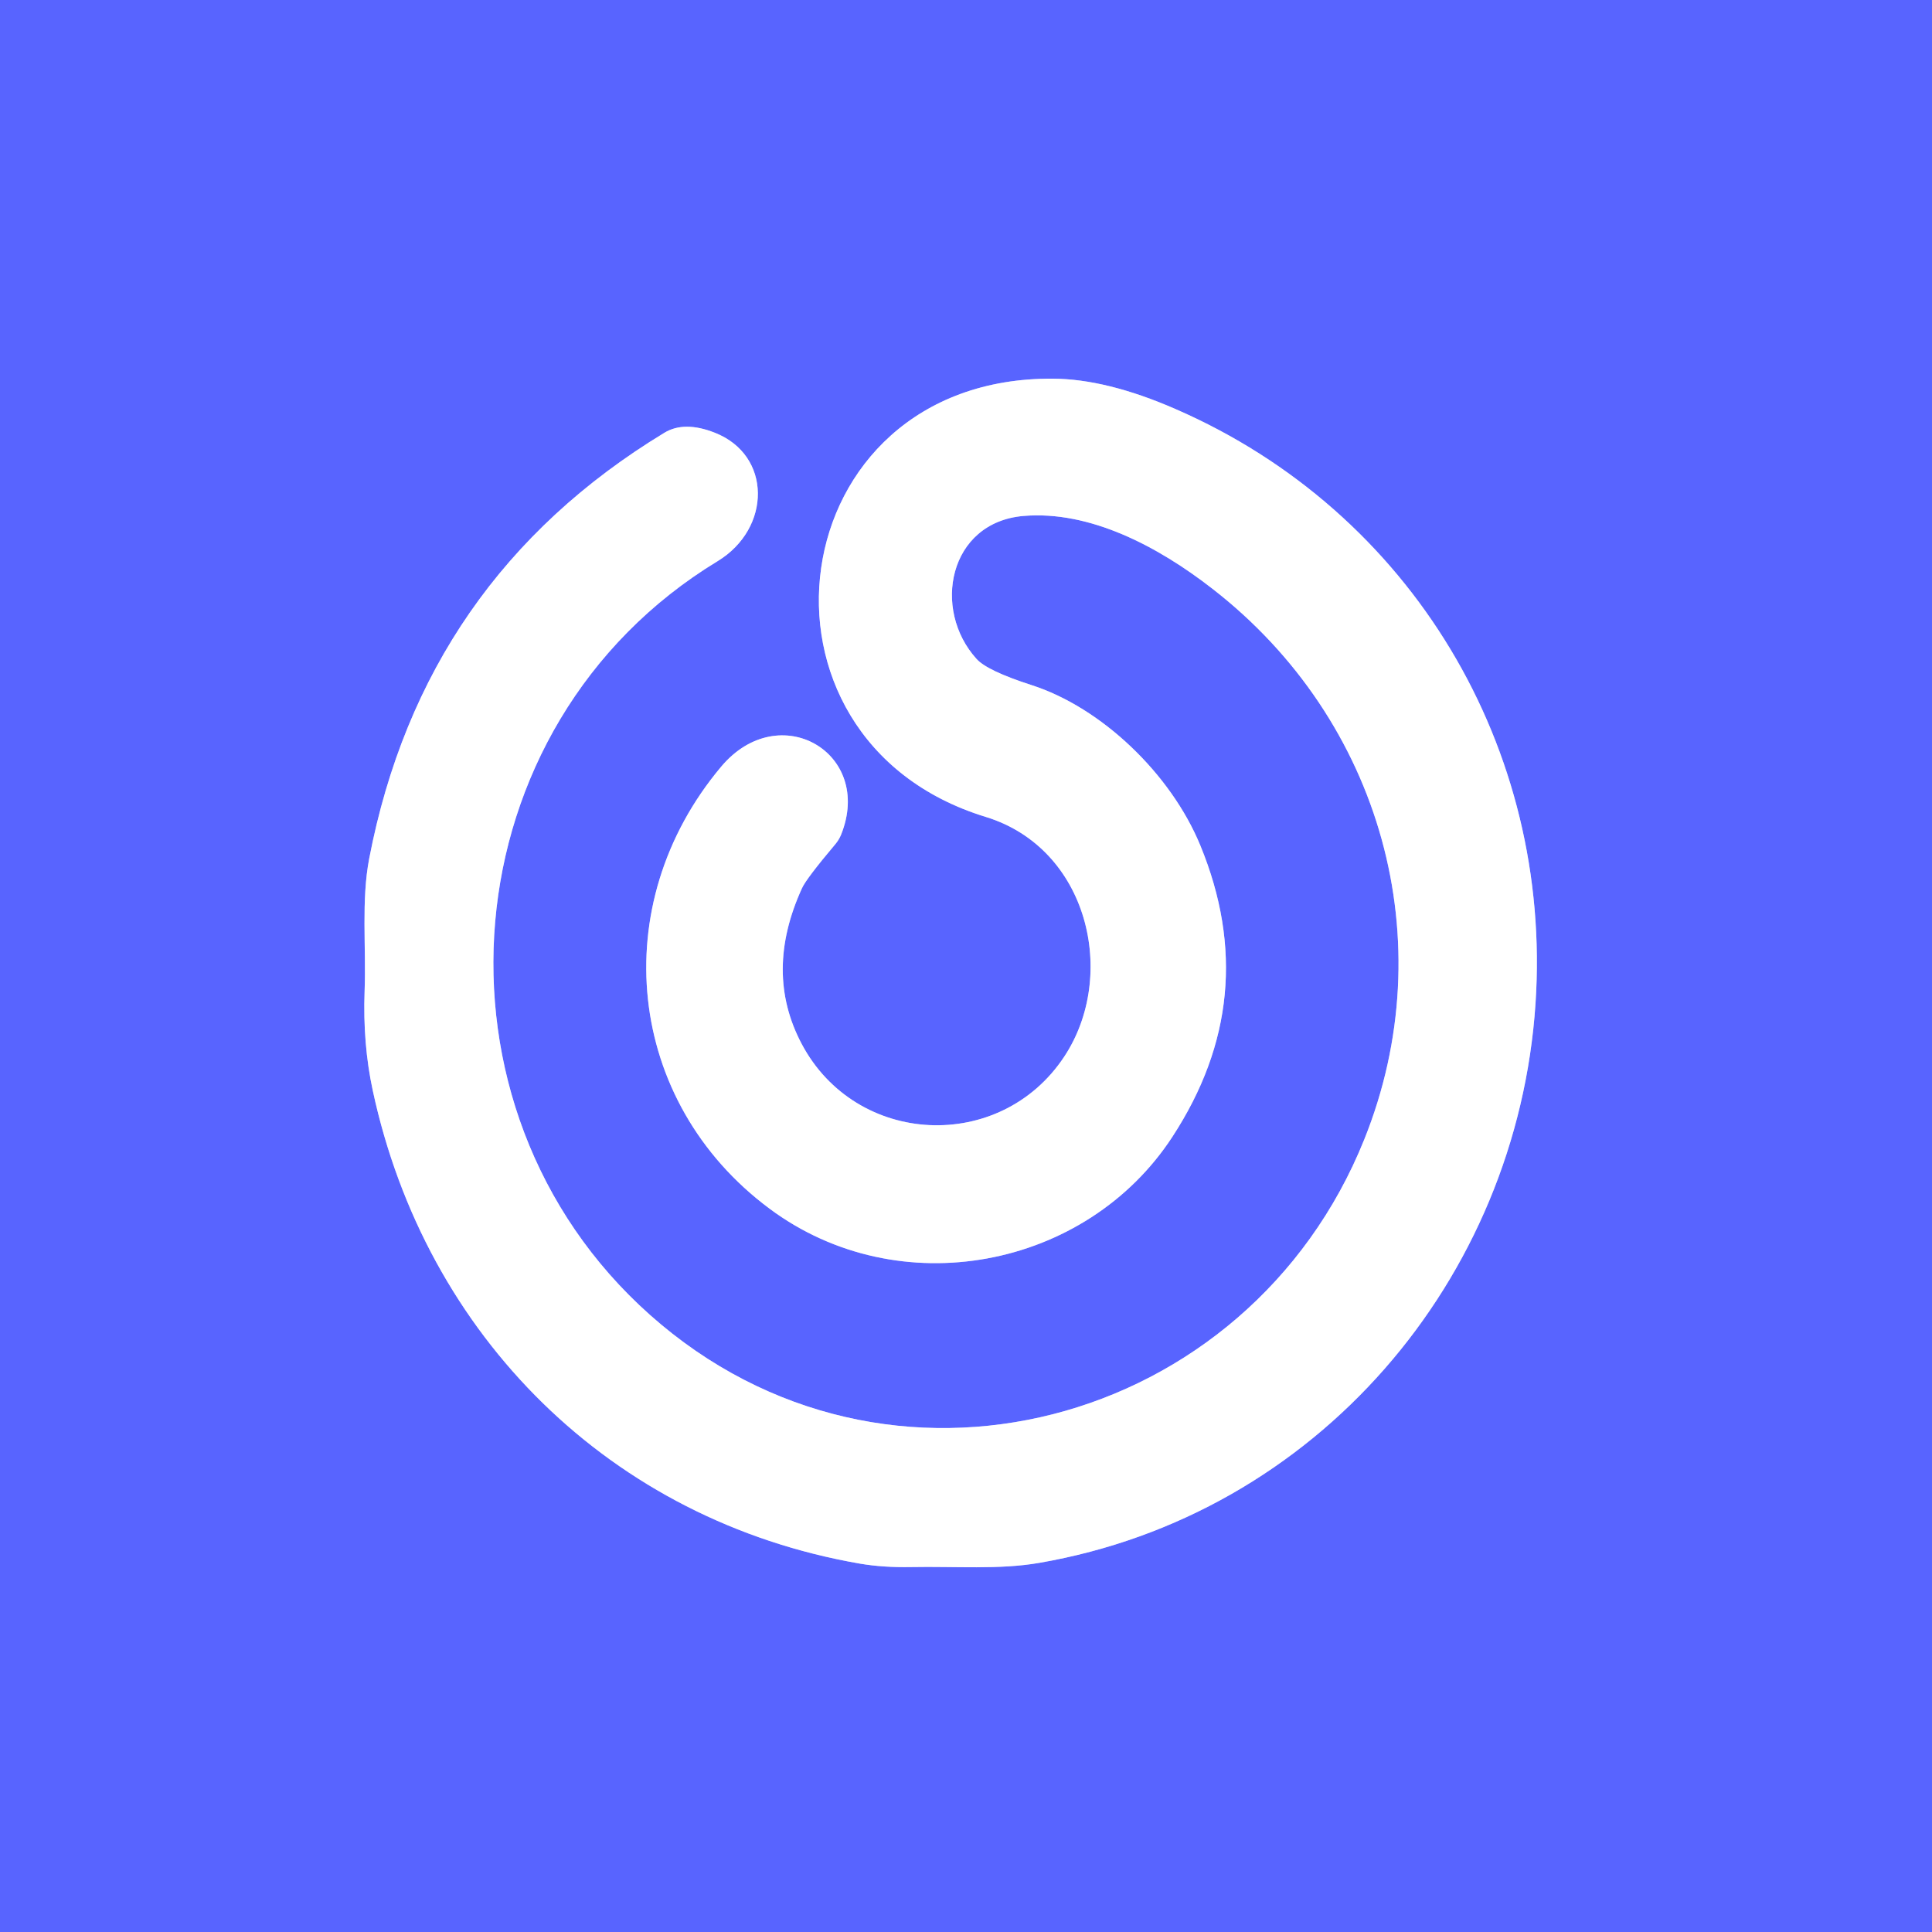
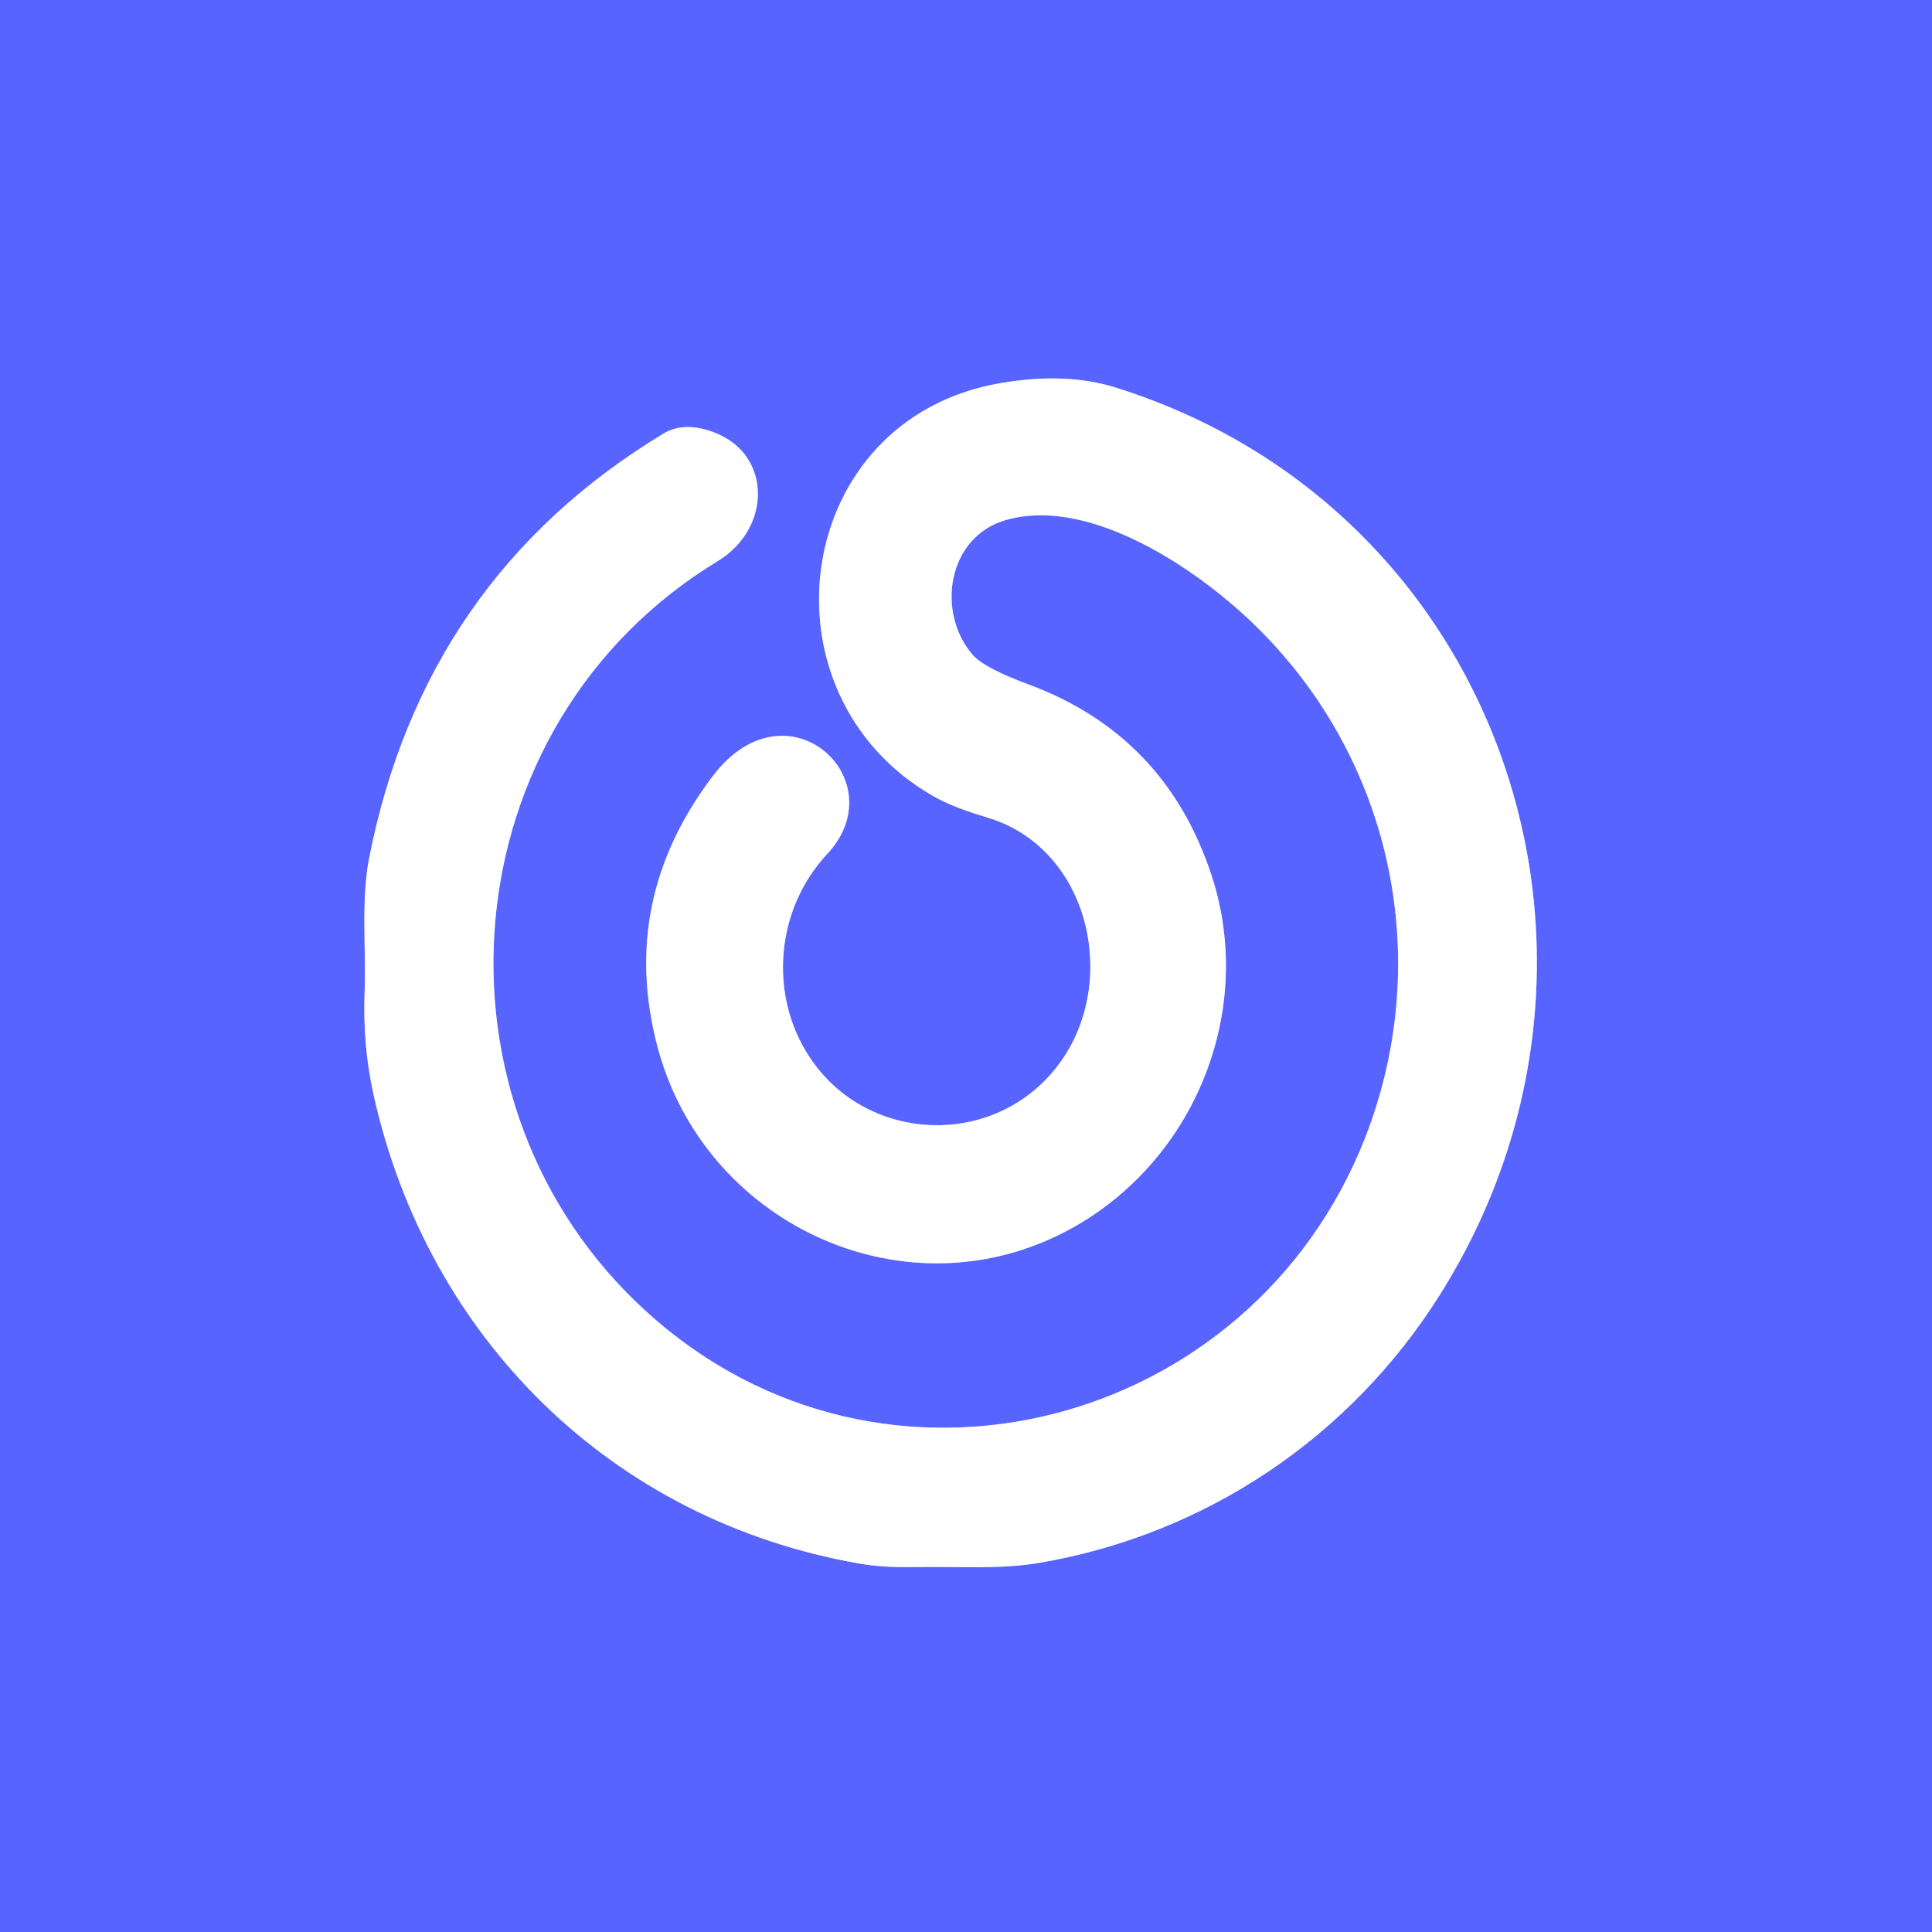
<svg xmlns="http://www.w3.org/2000/svg" version="1.1" viewBox="0.00 0.00 180.00 180.00" width="128" height="128">
-   <path stroke="#acb2ff" stroke-width="2.00" fill="none" stroke-linecap="butt" vector-effect="non-scaling-stroke" d="   M 66.86 52.28   C 71.88 49.23 71.93 42.39 66.58 40.31   Q 63.75 39.20 61.90 40.32   Q 39.41 53.97 34.40 79.98   C 33.65 83.87 34.12 88.22 33.97 92.33   Q 33.79 97.25 34.73 101.60   C 39.65 124.48 56.90 141.66 80.12 145.68   Q 82.29 146.05 84.89 146.00   C 89.01 145.92 93.07 146.26 96.82 145.61   C 122.67 141.15 141.35 119.25 143.06 93.50   C 144.64 69.76 131.54 47.69 109.52 38.11   Q 103.11 35.31 98.10 35.28   C 72.53 35.11 68.17 68.87 91.84 76.11   C 101.40 79.04 104.16 90.88 99.15 98.45   C 93.20 107.45 79.77 106.84 74.69 97.26   Q 71.15 90.57 74.72 82.75   Q 75.12 81.86 77.85 78.62   A 3.44 3.29 -15.4 0 0 78.36 77.77   C 81.43 70.13 72.59 65.00 67.19 71.43   C 56.38 84.30 58.31 102.66 71.70 112.61   C 83.75 121.58 101.19 118.24 109.23 105.91   Q 117.67 92.98 111.84 78.79   C 109.09 72.09 102.61 65.91 96.08 63.82   Q 91.99 62.50 90.99 61.40   C 86.79 56.78 88.39 48.66 95.36 48.07   C 101.51 47.55 107.86 50.88 112.97 54.86   C 128.74 67.10 134.50 87.75 127.11 106.15   C 116.34 132.99 82.65 142.16 60.56 122.51   C 38.85 103.20 41.70 67.56 66.86 52.28" />
-   <path fill="#5864ff" d="   M 180.00 0.00   L 180.00 180.00   L 0.00 180.00   L 0.00 0.00   L 180.00 0.00   Z   M 66.86 52.28   C 71.88 49.23 71.93 42.39 66.58 40.31   Q 63.75 39.20 61.90 40.32   Q 39.41 53.97 34.40 79.98   C 33.65 83.87 34.12 88.22 33.97 92.33   Q 33.79 97.25 34.73 101.60   C 39.65 124.48 56.90 141.66 80.12 145.68   Q 82.29 146.05 84.89 146.00   C 89.01 145.92 93.07 146.26 96.82 145.61   C 122.67 141.15 141.35 119.25 143.06 93.50   C 144.64 69.76 131.54 47.69 109.52 38.11   Q 103.11 35.31 98.10 35.28   C 72.53 35.11 68.17 68.87 91.84 76.11   C 101.40 79.04 104.16 90.88 99.15 98.45   C 93.20 107.45 79.77 106.84 74.69 97.26   Q 71.15 90.57 74.72 82.75   Q 75.12 81.86 77.85 78.62   A 3.44 3.29 -15.4 0 0 78.36 77.77   C 81.43 70.13 72.59 65.00 67.19 71.43   C 56.38 84.30 58.31 102.66 71.70 112.61   C 83.75 121.58 101.19 118.24 109.23 105.91   Q 117.67 92.98 111.84 78.79   C 109.09 72.09 102.61 65.91 96.08 63.82   Q 91.99 62.50 90.99 61.40   C 86.79 56.78 88.39 48.66 95.36 48.07   C 101.51 47.55 107.86 50.88 112.97 54.86   C 128.74 67.10 134.50 87.75 127.11 106.15   C 116.34 132.99 82.65 142.16 60.56 122.51   C 38.85 103.20 41.70 67.56 66.86 52.28   Z" />
-   <path fill="#ffffff" d="   M 66.58 40.31   C 71.93 42.39 71.88 49.23 66.86 52.28   C 41.70 67.56 38.85 103.20 60.56 122.51   C 82.65 142.16 116.34 132.99 127.11 106.15   C 134.50 87.75 128.74 67.10 112.97 54.86   C 107.86 50.88 101.51 47.55 95.36 48.07   C 88.39 48.66 86.79 56.78 90.99 61.40   Q 91.99 62.50 96.08 63.82   C 102.61 65.91 109.09 72.09 111.84 78.79   Q 117.67 92.98 109.23 105.91   C 101.19 118.24 83.75 121.58 71.70 112.61   C 58.31 102.66 56.38 84.30 67.19 71.43   C 72.59 65.00 81.43 70.13 78.36 77.77   A 3.44 3.29 -15.4 0 1 77.85 78.62   Q 75.12 81.86 74.72 82.75   Q 71.15 90.57 74.69 97.26   C 79.77 106.84 93.20 107.45 99.15 98.45   C 104.16 90.88 101.40 79.04 91.84 76.11   C 68.17 68.87 72.53 35.11 98.10 35.28   Q 103.11 35.31 109.52 38.11   C 131.54 47.69 144.64 69.76 143.06 93.50   C 141.35 119.25 122.67 141.15 96.82 145.61   C 93.07 146.26 89.01 145.92 84.89 146.00   Q 82.29 146.05 80.12 145.68   C 56.90 141.66 39.65 124.48 34.73 101.60   Q 33.79 97.25 33.97 92.33   C 34.12 88.22 33.65 83.87 34.40 79.98   Q 39.41 53.97 61.90 40.32   Q 63.75 39.20 66.58 40.31   Z" />
+   <path stroke="#acb2ff" stroke-width="2.00" fill="none" stroke-linecap="butt" vector-effect="non-scaling-stroke" d="   M 66.86 52.28   C 71.88 49.24 71.93 42.38 66.59 40.31   Q 63.77 39.22 61.81 40.40   Q 39.51 53.89 34.39 79.97   C 33.63 83.85 34.12 88.32 33.97 92.50   Q 33.79 97.38 34.79 101.92   C 39.82 124.66 57.02 141.68 80.12 145.68   Q 82.29 146.05 84.89 146.00   C 89.01 145.92 93.04 146.25 96.82 145.61   C 112.39 142.95 125.80 133.86 134.11 120.69   C 154.09 89.05 139.78 47.30 103.91 36.10   Q 99.26 34.65 93.19 35.70   C 73.73 39.05 70.33 64.71 87.00 74.20   C 88.59 75.10 90.38 75.68 92.03 76.18   C 101.30 78.98 104.15 90.82 99.15 98.44   C 93.23 107.46 79.76 106.82 74.70 97.27   C 71.75 91.71 72.51 84.45 77.07 79.56   C 83.51 72.64 73.31 63.25 66.44 72.27   Q 57.63 83.85 61.27 97.56   C 65.59 113.82 83.78 122.48 98.84 114.96   C 110.99 108.89 117.15 94.48 112.85 81.48   Q 108.54 68.47 95.80 63.76   Q 91.67 62.23 90.61 61.00   C 87.20 57.04 88.25 50.00 93.74 48.44   C 101.16 46.33 110.58 52.37 116.08 57.45   C 129.50 69.85 133.84 88.98 127.19 106.00   C 116.60 133.08 82.32 142.18 60.33 122.30   C 38.87 102.91 41.80 67.50 66.86 52.28" />
+   <path fill="#5864ff" d="   M 180.00 0.00   L 180.00 180.00   L 0.00 180.00   L 0.00 0.00   L 180.00 0.00   Z   M 66.86 52.28   C 71.88 49.24 71.93 42.38 66.59 40.31   Q 63.77 39.22 61.81 40.40   Q 39.51 53.89 34.39 79.97   C 33.63 83.85 34.12 88.32 33.97 92.50   Q 33.79 97.38 34.79 101.92   C 39.82 124.66 57.02 141.68 80.12 145.68   Q 82.29 146.05 84.89 146.00   C 89.01 145.92 93.04 146.25 96.82 145.61   C 112.39 142.95 125.80 133.86 134.11 120.69   C 154.09 89.05 139.78 47.30 103.91 36.10   Q 99.26 34.65 93.19 35.70   C 73.73 39.05 70.33 64.71 87.00 74.20   C 88.59 75.10 90.38 75.68 92.03 76.18   C 101.30 78.98 104.15 90.82 99.15 98.44   C 93.23 107.46 79.76 106.82 74.70 97.27   C 71.75 91.71 72.51 84.45 77.07 79.56   C 83.51 72.64 73.31 63.25 66.44 72.27   Q 57.63 83.85 61.27 97.56   C 65.59 113.82 83.78 122.48 98.84 114.96   C 110.99 108.89 117.15 94.48 112.85 81.48   Q 108.54 68.47 95.80 63.76   Q 91.67 62.23 90.61 61.00   C 87.20 57.04 88.25 50.00 93.74 48.44   C 101.16 46.33 110.58 52.37 116.08 57.45   C 129.50 69.85 133.84 88.98 127.19 106.00   C 116.60 133.08 82.32 142.18 60.33 122.30   C 38.87 102.91 41.80 67.50 66.86 52.28   Z" />
+   <path fill="#ffffff" d="   M 66.59 40.31   C 71.93 42.38 71.88 49.24 66.86 52.28   C 41.80 67.50 38.87 102.91 60.33 122.30   C 82.32 142.18 116.60 133.08 127.19 106.00   C 133.84 88.98 129.50 69.85 116.08 57.45   C 110.58 52.37 101.16 46.33 93.74 48.44   C 88.25 50.00 87.20 57.04 90.61 61.00   Q 91.67 62.23 95.80 63.76   Q 108.54 68.47 112.85 81.48   C 117.15 94.48 110.99 108.89 98.84 114.96   C 83.78 122.48 65.59 113.82 61.27 97.56   Q 57.63 83.85 66.44 72.27   C 73.31 63.25 83.51 72.64 77.07 79.56   C 72.51 84.45 71.75 91.71 74.70 97.27   C 79.76 106.82 93.23 107.46 99.15 98.44   C 104.15 90.82 101.30 78.98 92.03 76.18   C 90.38 75.68 88.59 75.10 87.00 74.20   C 70.33 64.71 73.73 39.05 93.19 35.70   Q 99.26 34.65 103.91 36.10   C 139.78 47.30 154.09 89.05 134.11 120.69   C 125.80 133.86 112.39 142.95 96.82 145.61   C 93.04 146.25 89.01 145.92 84.89 146.00   Q 82.29 146.05 80.12 145.68   C 57.02 141.68 39.82 124.66 34.79 101.92   Q 33.79 97.38 33.97 92.50   C 34.12 88.32 33.63 83.85 34.39 79.97   Q 39.51 53.89 61.81 40.40   Q 63.77 39.22 66.59 40.31   Z" />
</svg>
